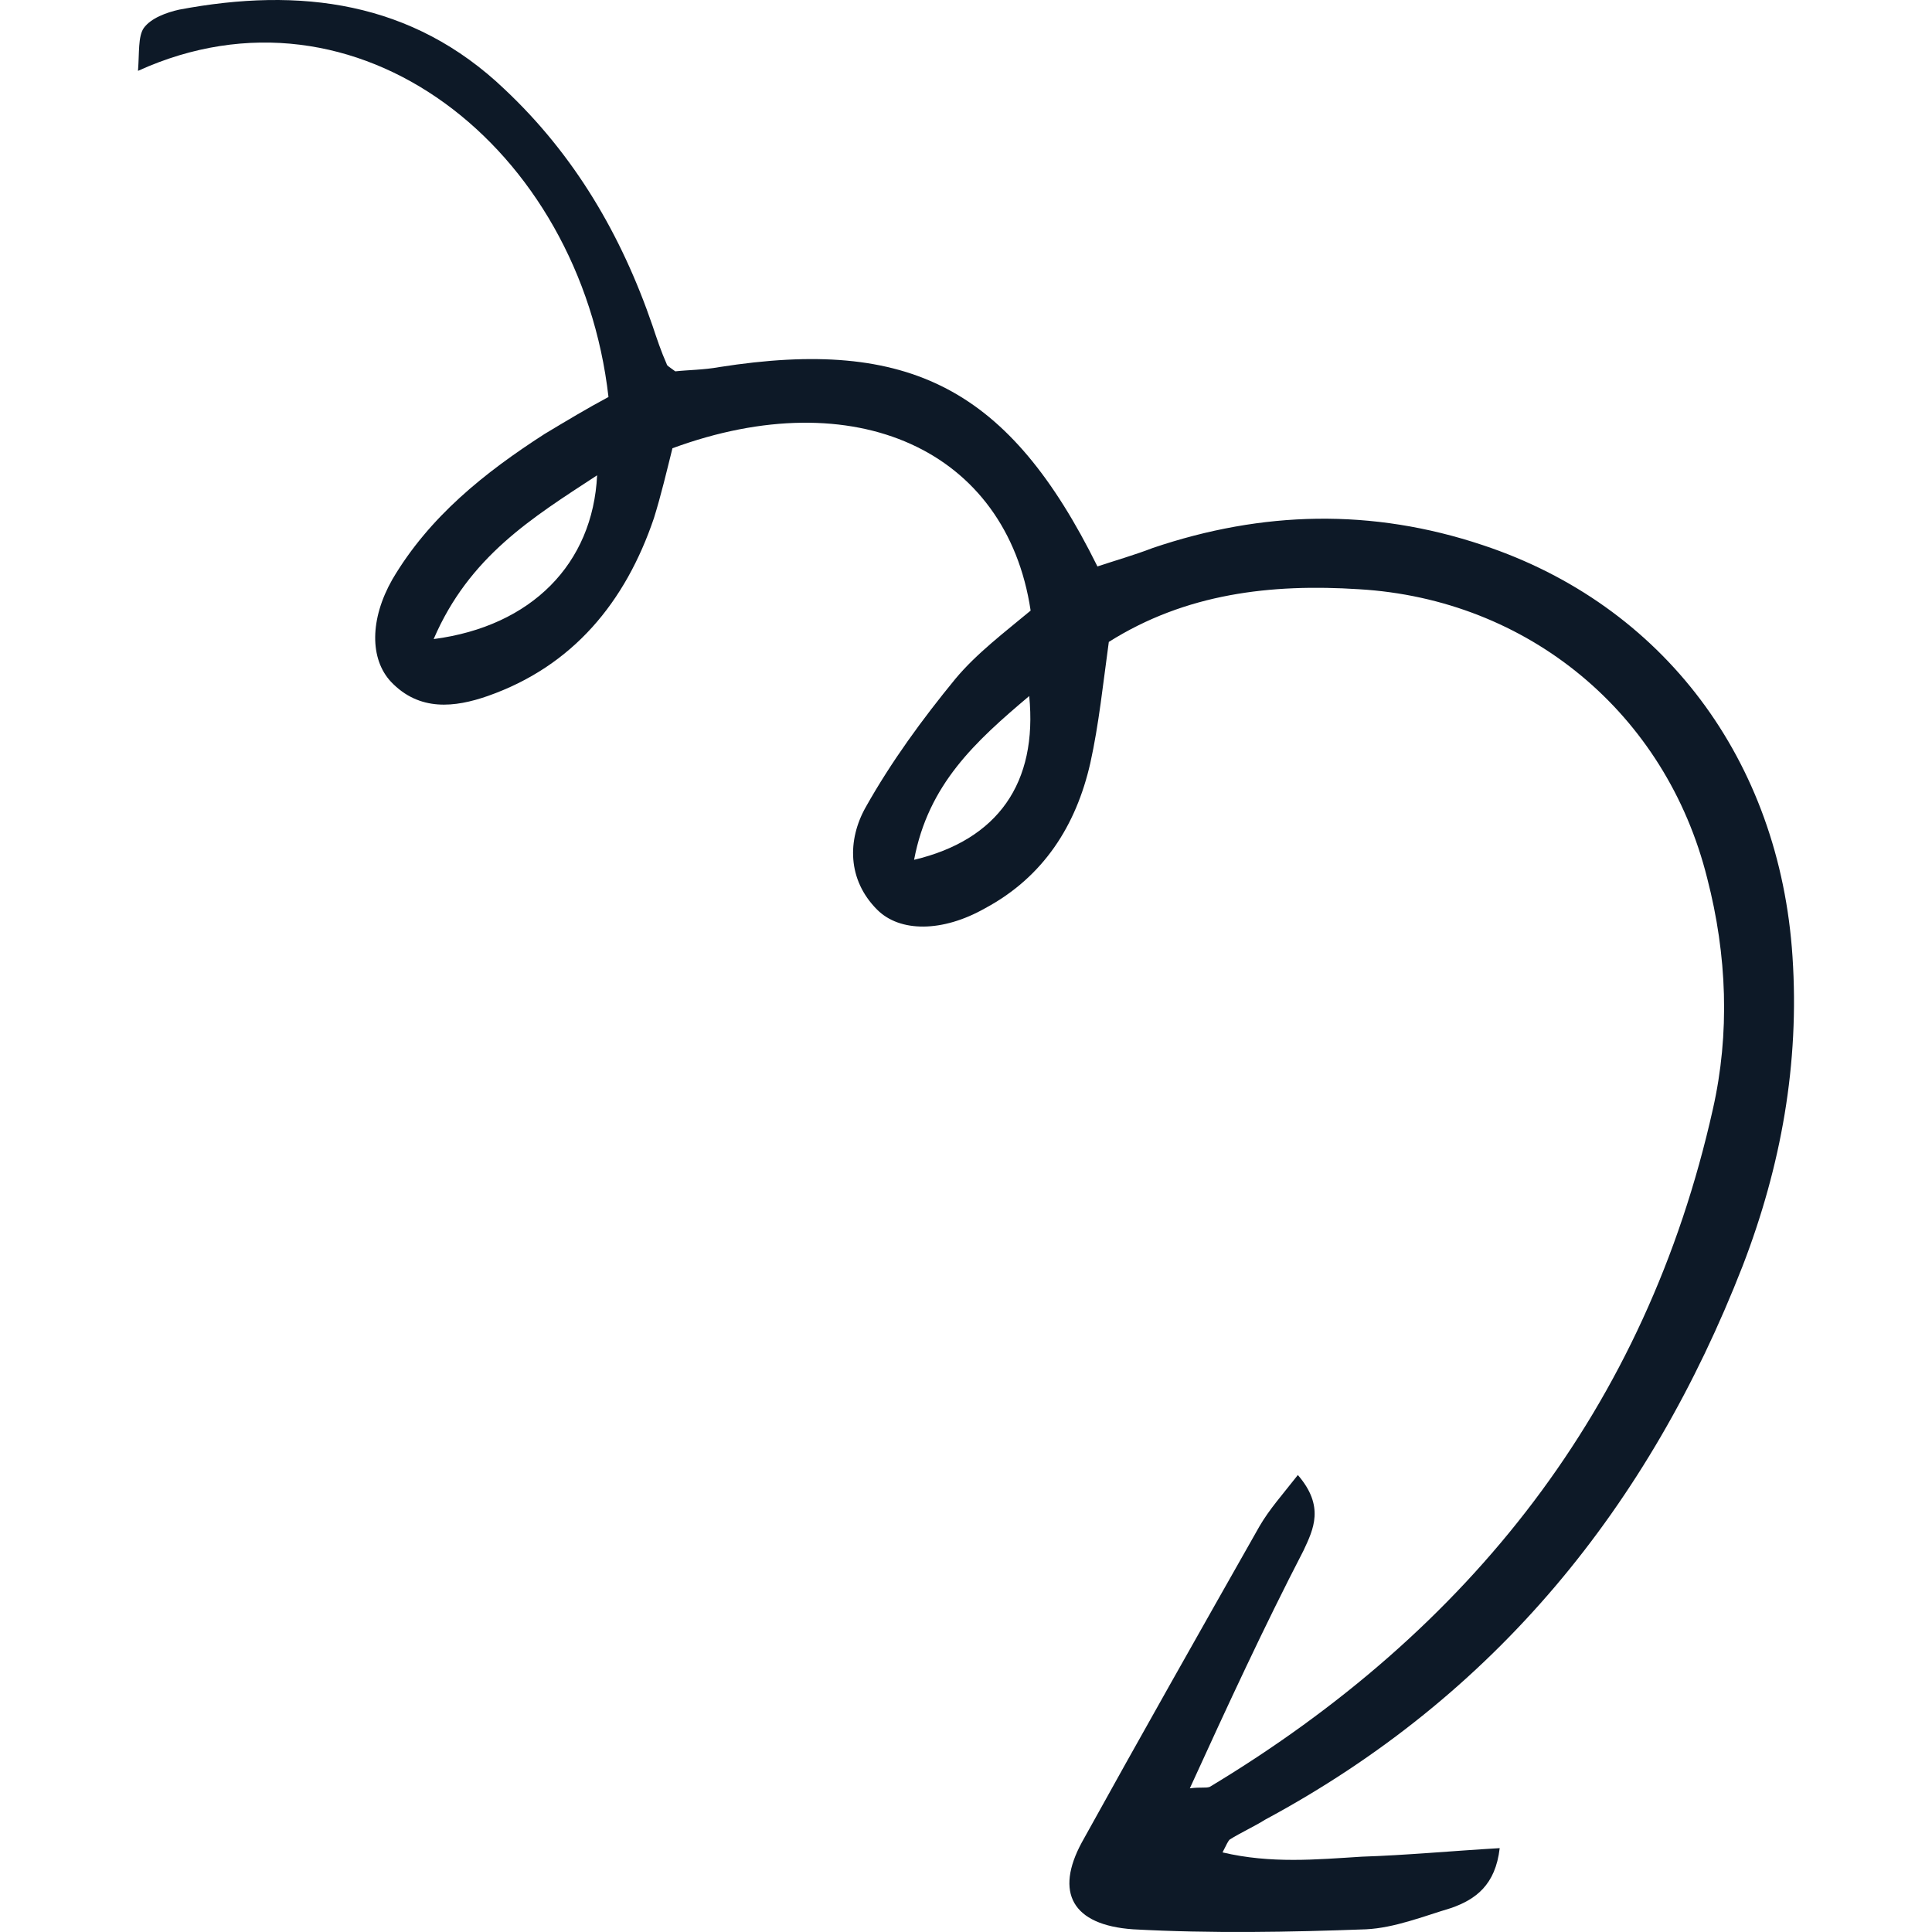
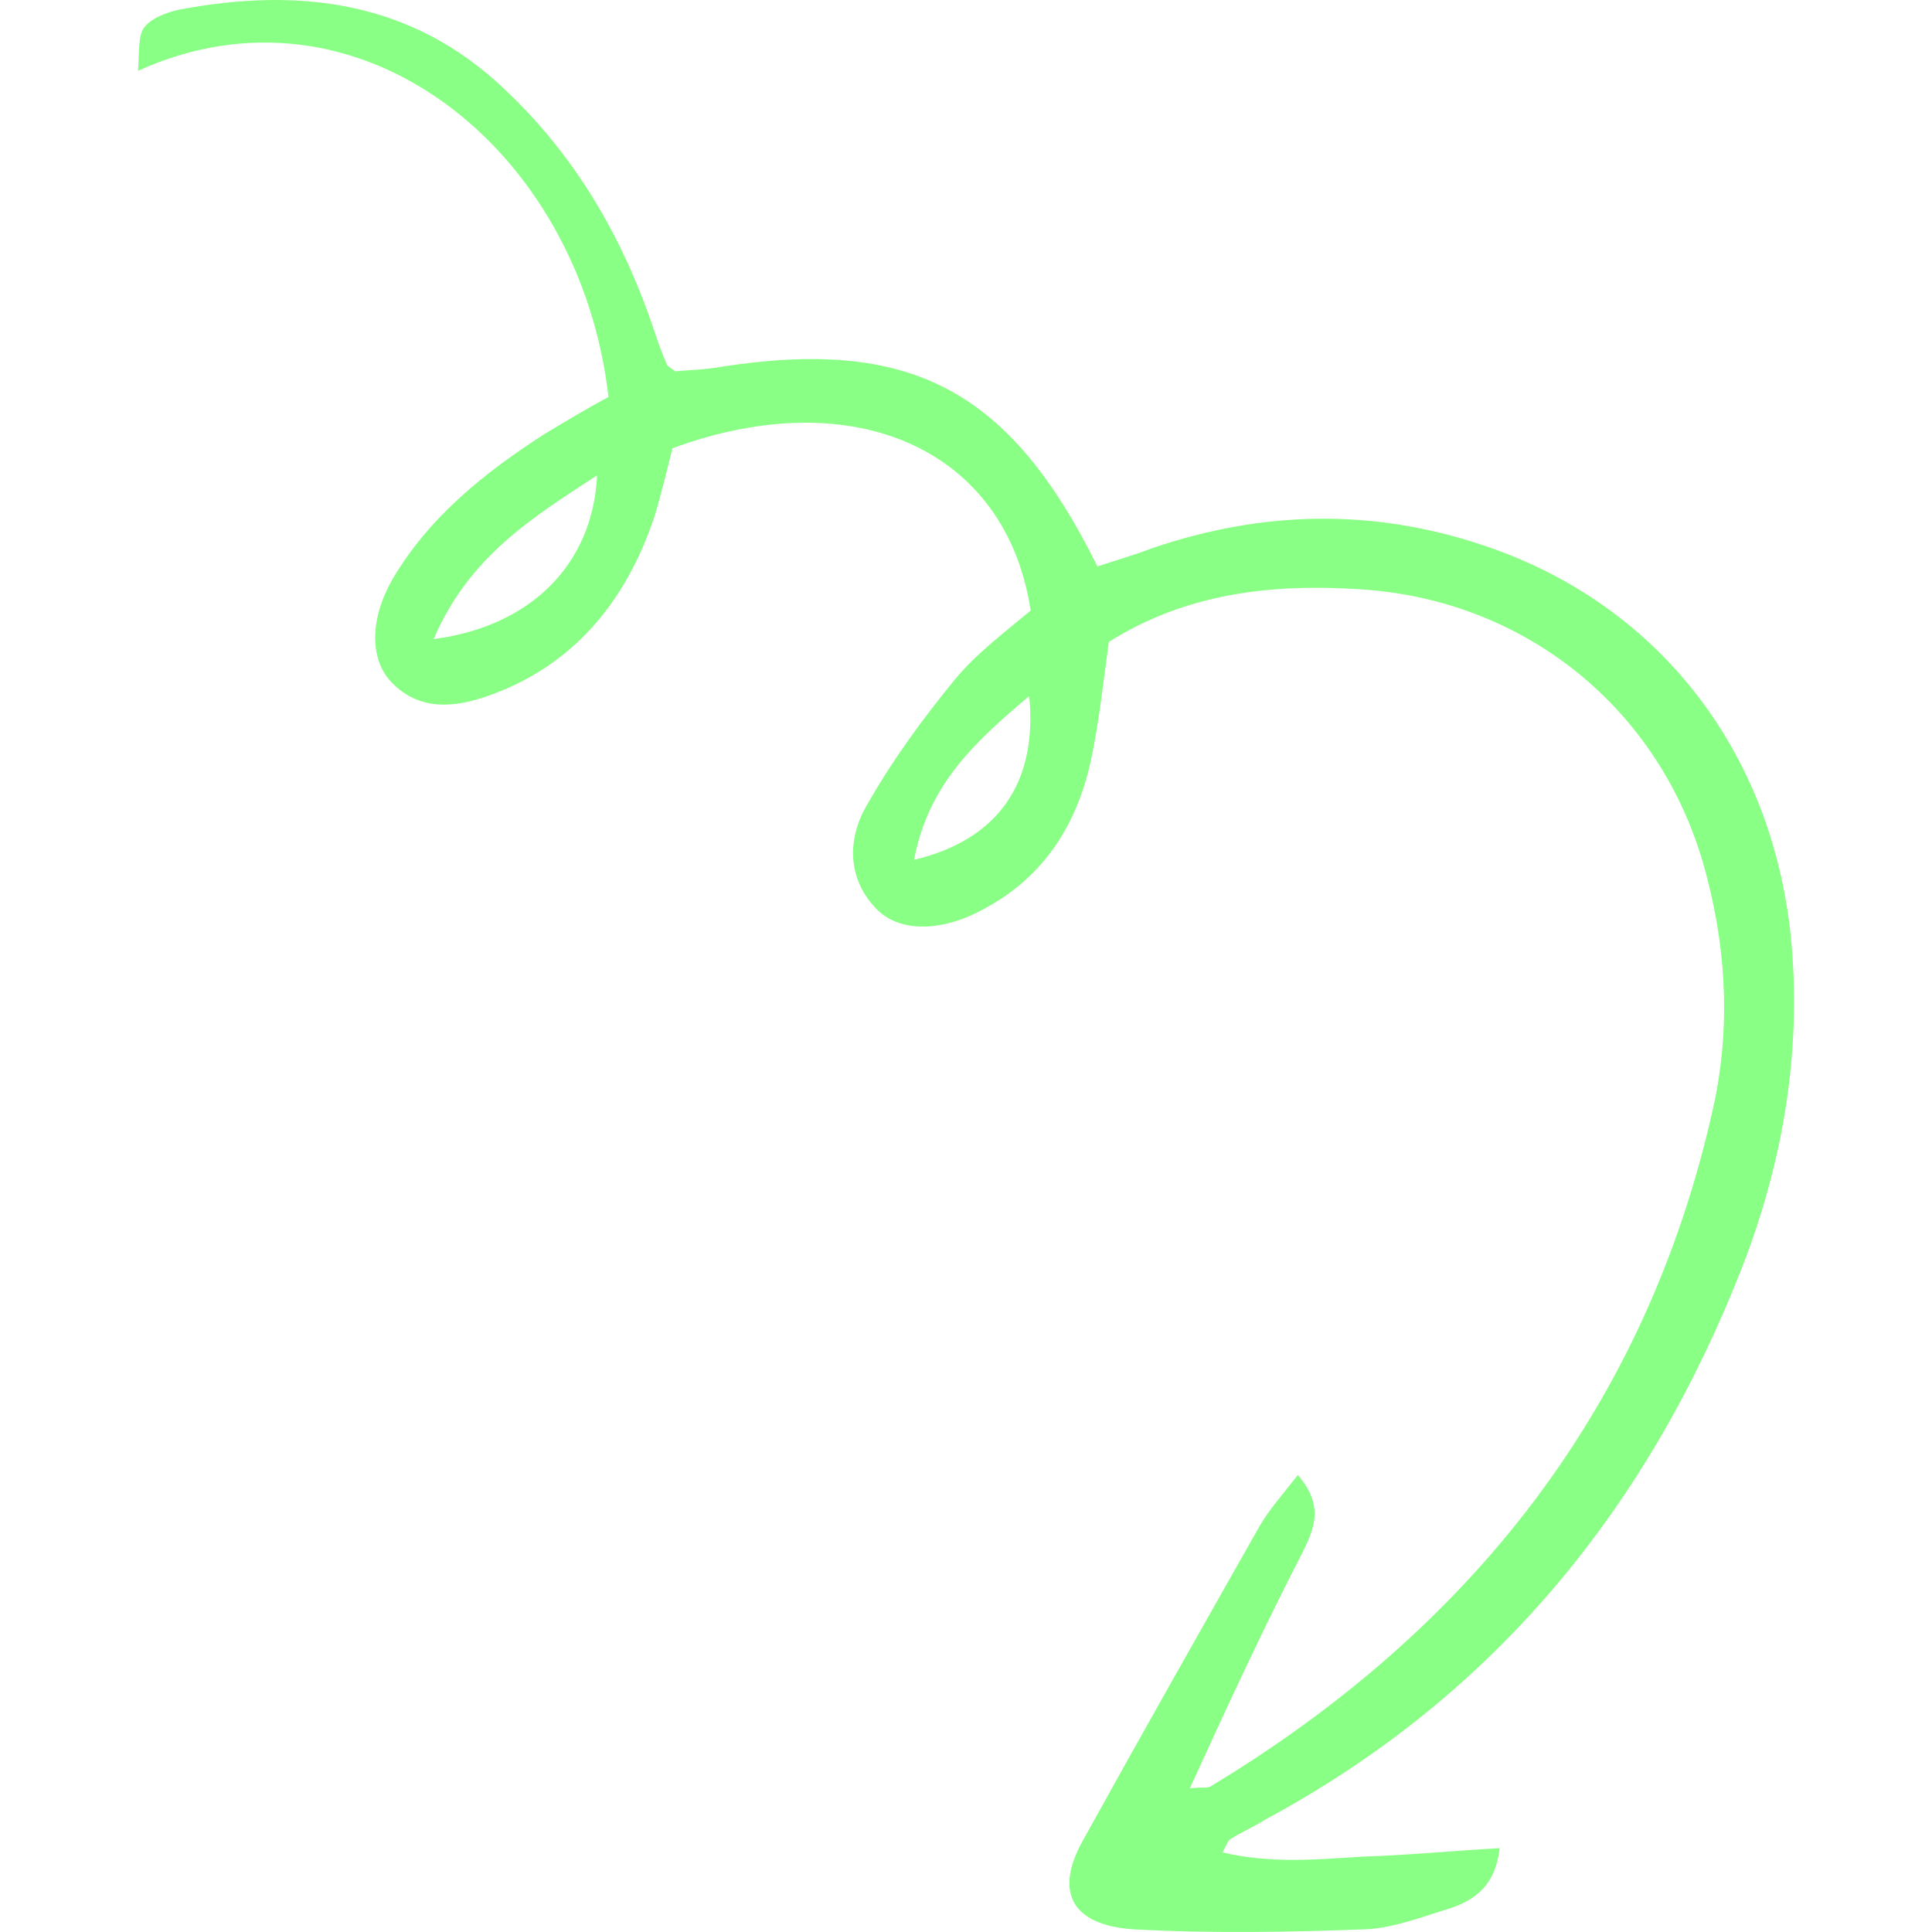
<svg xmlns="http://www.w3.org/2000/svg" width="80px" height="80px" viewBox="-20.5 0 287 287" fill="none">
-   <path d="M156.25 265.656C157.94 265.444 158.573 265.656 159.207 265.444C197.847 242.174 224.029 209.172 233.953 164.747C236.487 153.535 236.065 141.899 233.109 130.476C226.985 105.936 206.504 89.012 181.377 87.531C168.286 86.685 155.617 88.166 144.215 95.359C143.37 101.493 142.737 107.628 141.47 113.34C139.359 122.648 134.502 130.264 125.845 134.918C119.51 138.515 113.176 138.515 109.798 135.13C105.363 130.687 105.364 124.764 108.108 119.898C111.909 113.129 116.554 106.782 121.411 100.859C124.578 97.051 128.801 93.878 132.602 90.704C129.012 66.799 106.419 56.645 79.392 66.588C78.547 69.973 77.703 73.569 76.647 76.954C72.424 89.435 64.612 98.955 51.943 103.397C47.086 105.09 41.807 105.724 37.584 101.282C34.417 97.897 34.417 91.974 37.796 86.05C43.286 76.742 51.52 70.184 60.389 64.472C63.556 62.568 66.723 60.664 69.89 58.972C65.667 21.951 32.517 -4.281 0 10.527C0.211 7.777 -1.29001e-05 5.45 0.845 4.181C1.9 2.7 4.223 1.854 6.123 1.431C24.071 -1.954 40.752 0.161 54.477 13.277C64.823 23.009 71.791 34.855 76.436 48.395C77.07 50.298 77.703 52.202 78.548 54.106C78.548 54.318 78.97 54.529 79.814 55.164C81.715 54.953 84.037 54.953 86.36 54.529C114.654 50.087 129.434 57.703 142.526 84.146C145.06 83.3 148.016 82.454 150.761 81.396C167.019 75.896 183.278 75.473 199.747 80.973C226.563 89.858 243.877 112.917 245.778 142.111C246.833 157.977 244.089 173.209 238.388 188.017C224.452 223.769 201.648 251.905 167.441 270.31C165.752 271.368 163.852 272.214 162.163 273.272C161.951 273.483 161.74 273.906 161.107 275.176C168.286 276.868 175.043 276.233 181.8 275.81C188.345 275.599 195.102 274.964 202.281 274.541C201.648 280.041 198.691 282.157 195.102 283.426C190.879 284.695 186.656 286.388 182.433 286.599C171.031 287.023 159.418 287.234 147.804 286.599C138.725 285.965 136.191 281.099 140.203 273.695C148.86 258.04 157.728 242.386 166.597 226.731C168.075 224.192 169.975 222.077 172.298 219.115C176.31 223.769 174.62 227.154 173.142 230.327C167.23 241.751 161.951 253.175 156.25 265.656ZM43.919 94.936C58.488 93.031 67.568 83.723 68.201 70.607C58.488 76.954 49.198 82.666 43.919 94.936ZM115.288 127.726C127.745 124.764 133.658 116.302 132.391 103.397C124.367 110.167 117.399 116.514 115.288 127.726Z" fill="#0D1927" />
+   <path d="M156.25 265.656C157.94 265.444 158.573 265.656 159.207 265.444C197.847 242.174 224.029 209.172 233.953 164.747C236.487 153.535 236.065 141.899 233.109 130.476C226.985 105.936 206.504 89.012 181.377 87.531C168.286 86.685 155.617 88.166 144.215 95.359C143.37 101.493 142.737 107.628 141.47 113.34C139.359 122.648 134.502 130.264 125.845 134.918C119.51 138.515 113.176 138.515 109.798 135.13C105.363 130.687 105.364 124.764 108.108 119.898C111.909 113.129 116.554 106.782 121.411 100.859C124.578 97.051 128.801 93.878 132.602 90.704C129.012 66.799 106.419 56.645 79.392 66.588C78.547 69.973 77.703 73.569 76.647 76.954C72.424 89.435 64.612 98.955 51.943 103.397C47.086 105.09 41.807 105.724 37.584 101.282C34.417 97.897 34.417 91.974 37.796 86.05C43.286 76.742 51.52 70.184 60.389 64.472C63.556 62.568 66.723 60.664 69.89 58.972C65.667 21.951 32.517 -4.281 0 10.527C0.211 7.777 -1.29001e-05 5.45 0.845 4.181C1.9 2.7 4.223 1.854 6.123 1.431C24.071 -1.954 40.752 0.161 54.477 13.277C64.823 23.009 71.791 34.855 76.436 48.395C77.07 50.298 77.703 52.202 78.548 54.106C78.548 54.318 78.97 54.529 79.814 55.164C81.715 54.953 84.037 54.953 86.36 54.529C114.654 50.087 129.434 57.703 142.526 84.146C145.06 83.3 148.016 82.454 150.761 81.396C167.019 75.896 183.278 75.473 199.747 80.973C226.563 89.858 243.877 112.917 245.778 142.111C246.833 157.977 244.089 173.209 238.388 188.017C224.452 223.769 201.648 251.905 167.441 270.31C165.752 271.368 163.852 272.214 162.163 273.272C161.951 273.483 161.74 273.906 161.107 275.176C168.286 276.868 175.043 276.233 181.8 275.81C188.345 275.599 195.102 274.964 202.281 274.541C201.648 280.041 198.691 282.157 195.102 283.426C190.879 284.695 186.656 286.388 182.433 286.599C171.031 287.023 159.418 287.234 147.804 286.599C138.725 285.965 136.191 281.099 140.203 273.695C148.86 258.04 157.728 242.386 166.597 226.731C168.075 224.192 169.975 222.077 172.298 219.115C176.31 223.769 174.62 227.154 173.142 230.327C167.23 241.751 161.951 253.175 156.25 265.656ZM43.919 94.936C58.488 93.031 67.568 83.723 68.201 70.607C58.488 76.954 49.198 82.666 43.919 94.936ZM115.288 127.726C127.745 124.764 133.658 116.302 132.391 103.397C124.367 110.167 117.399 116.514 115.288 127.726Z" fill="#8aff85" />
</svg>
